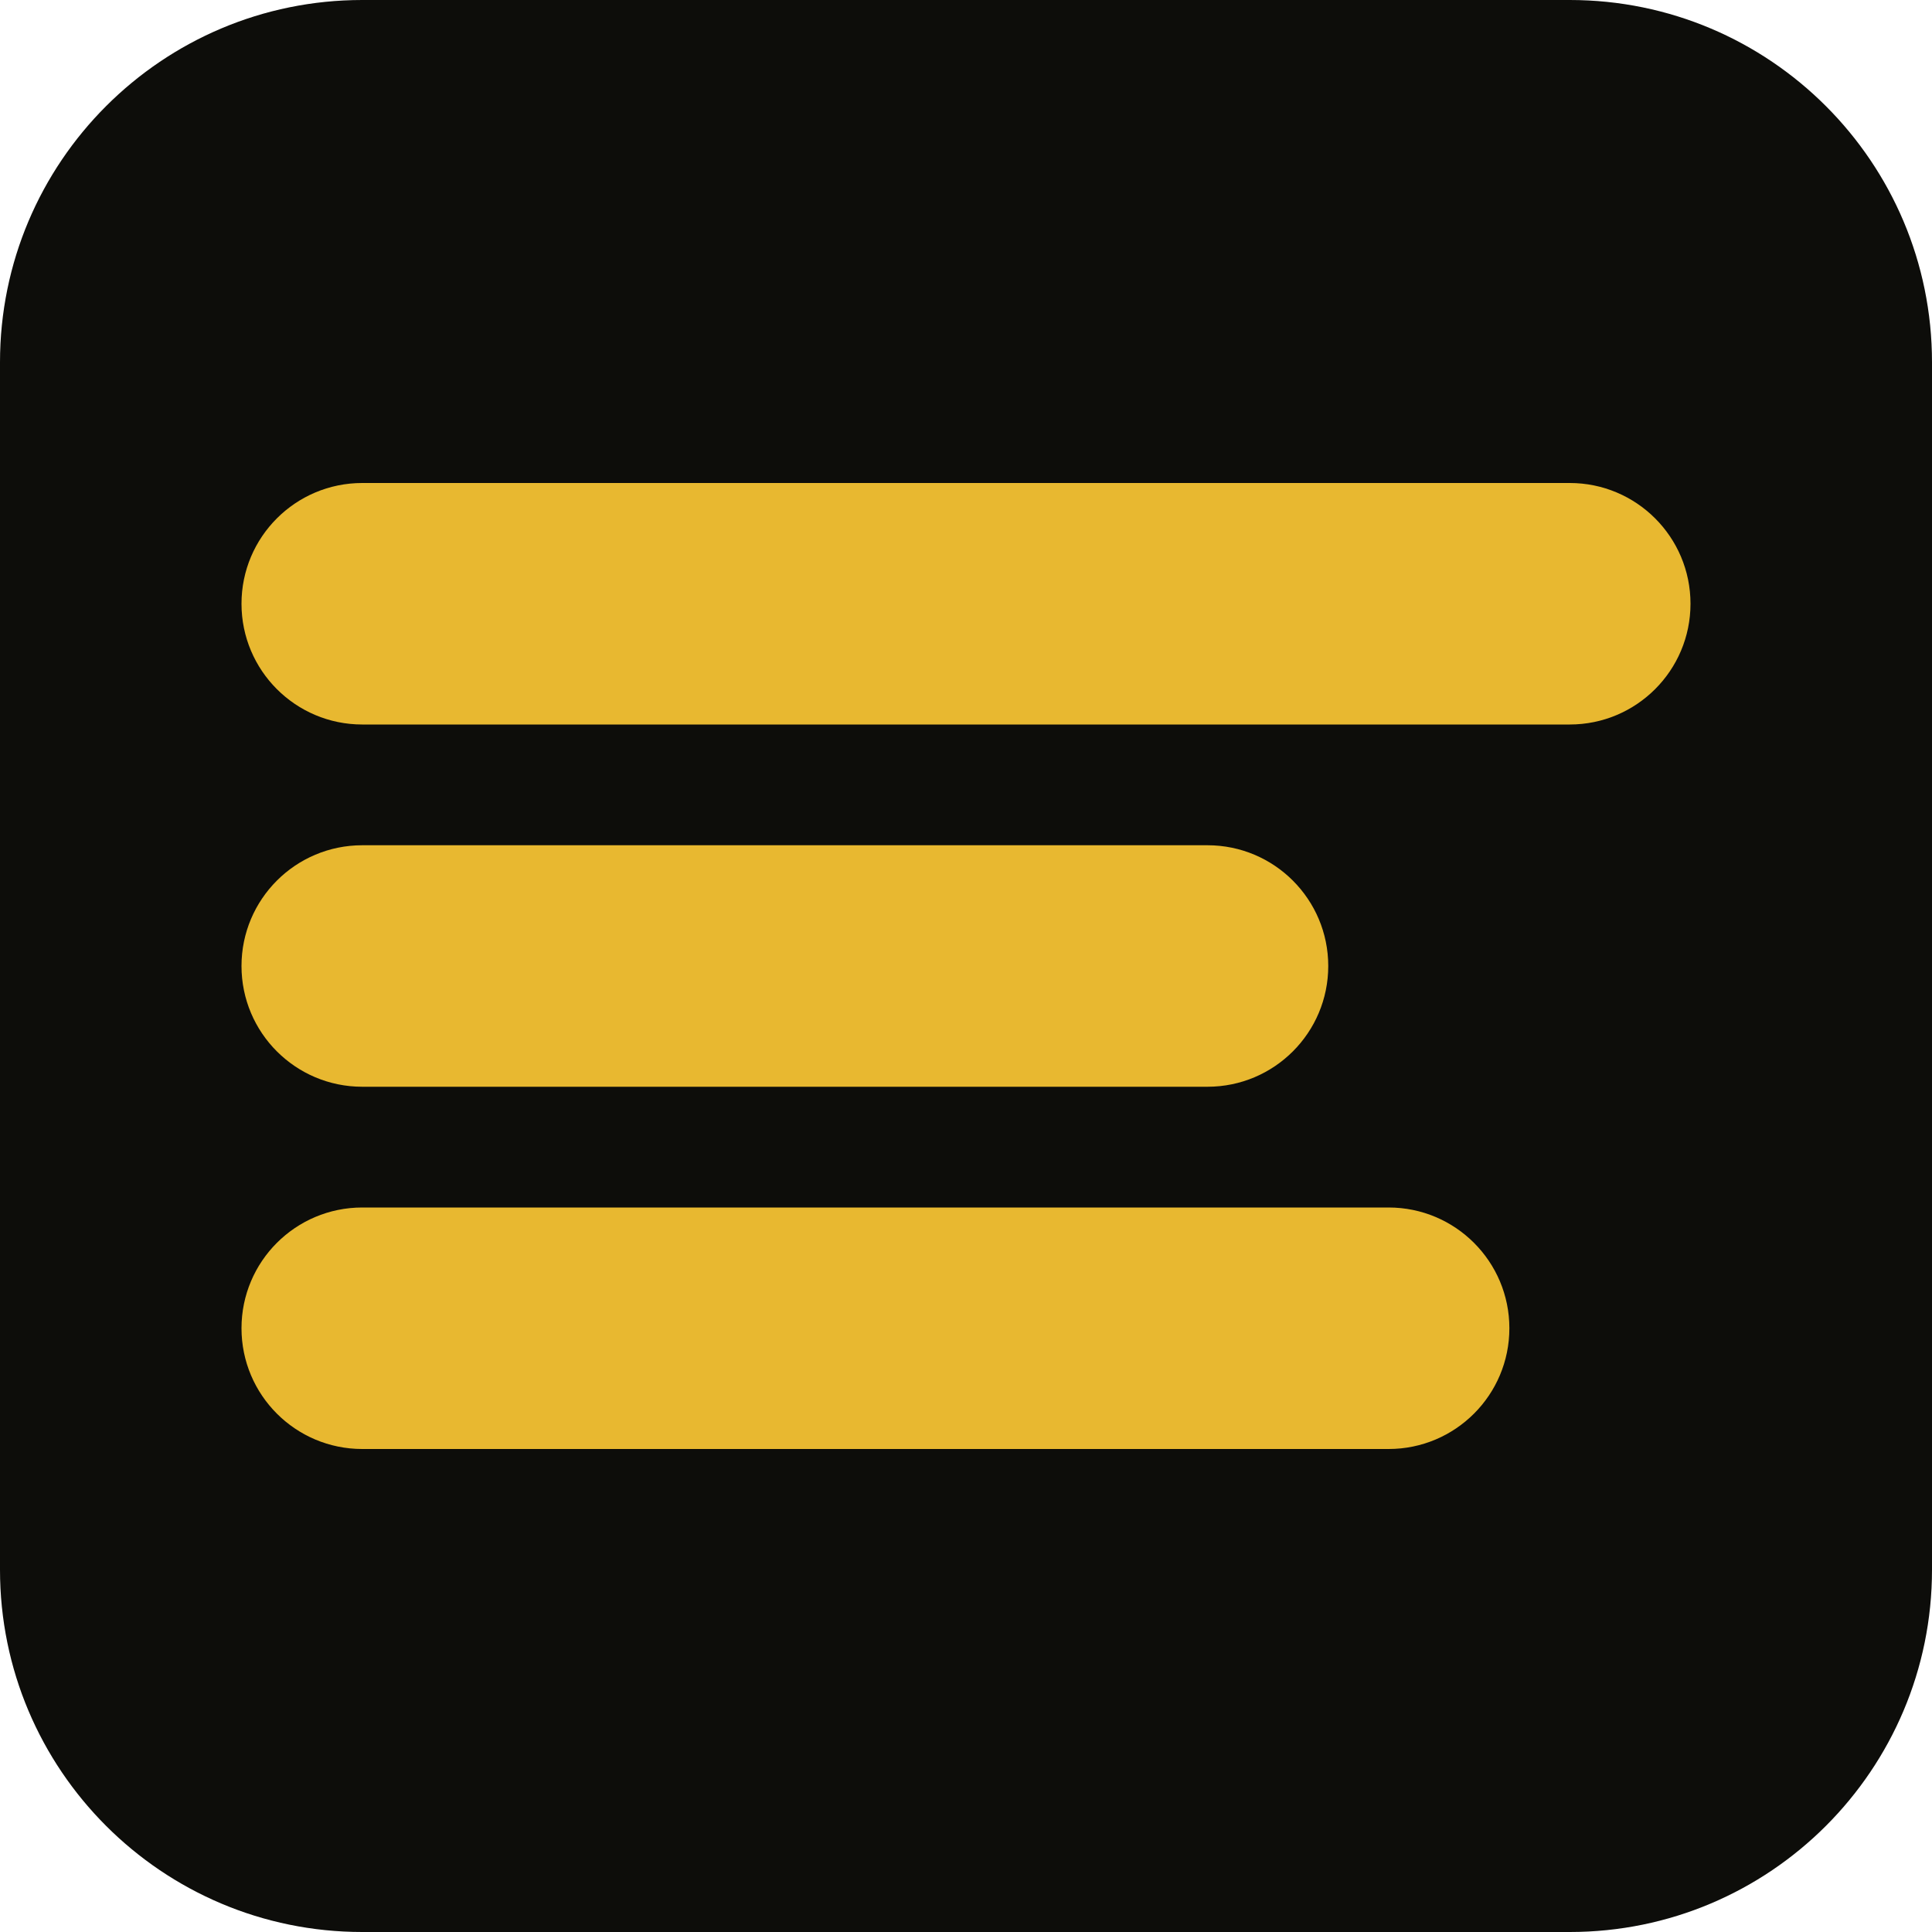
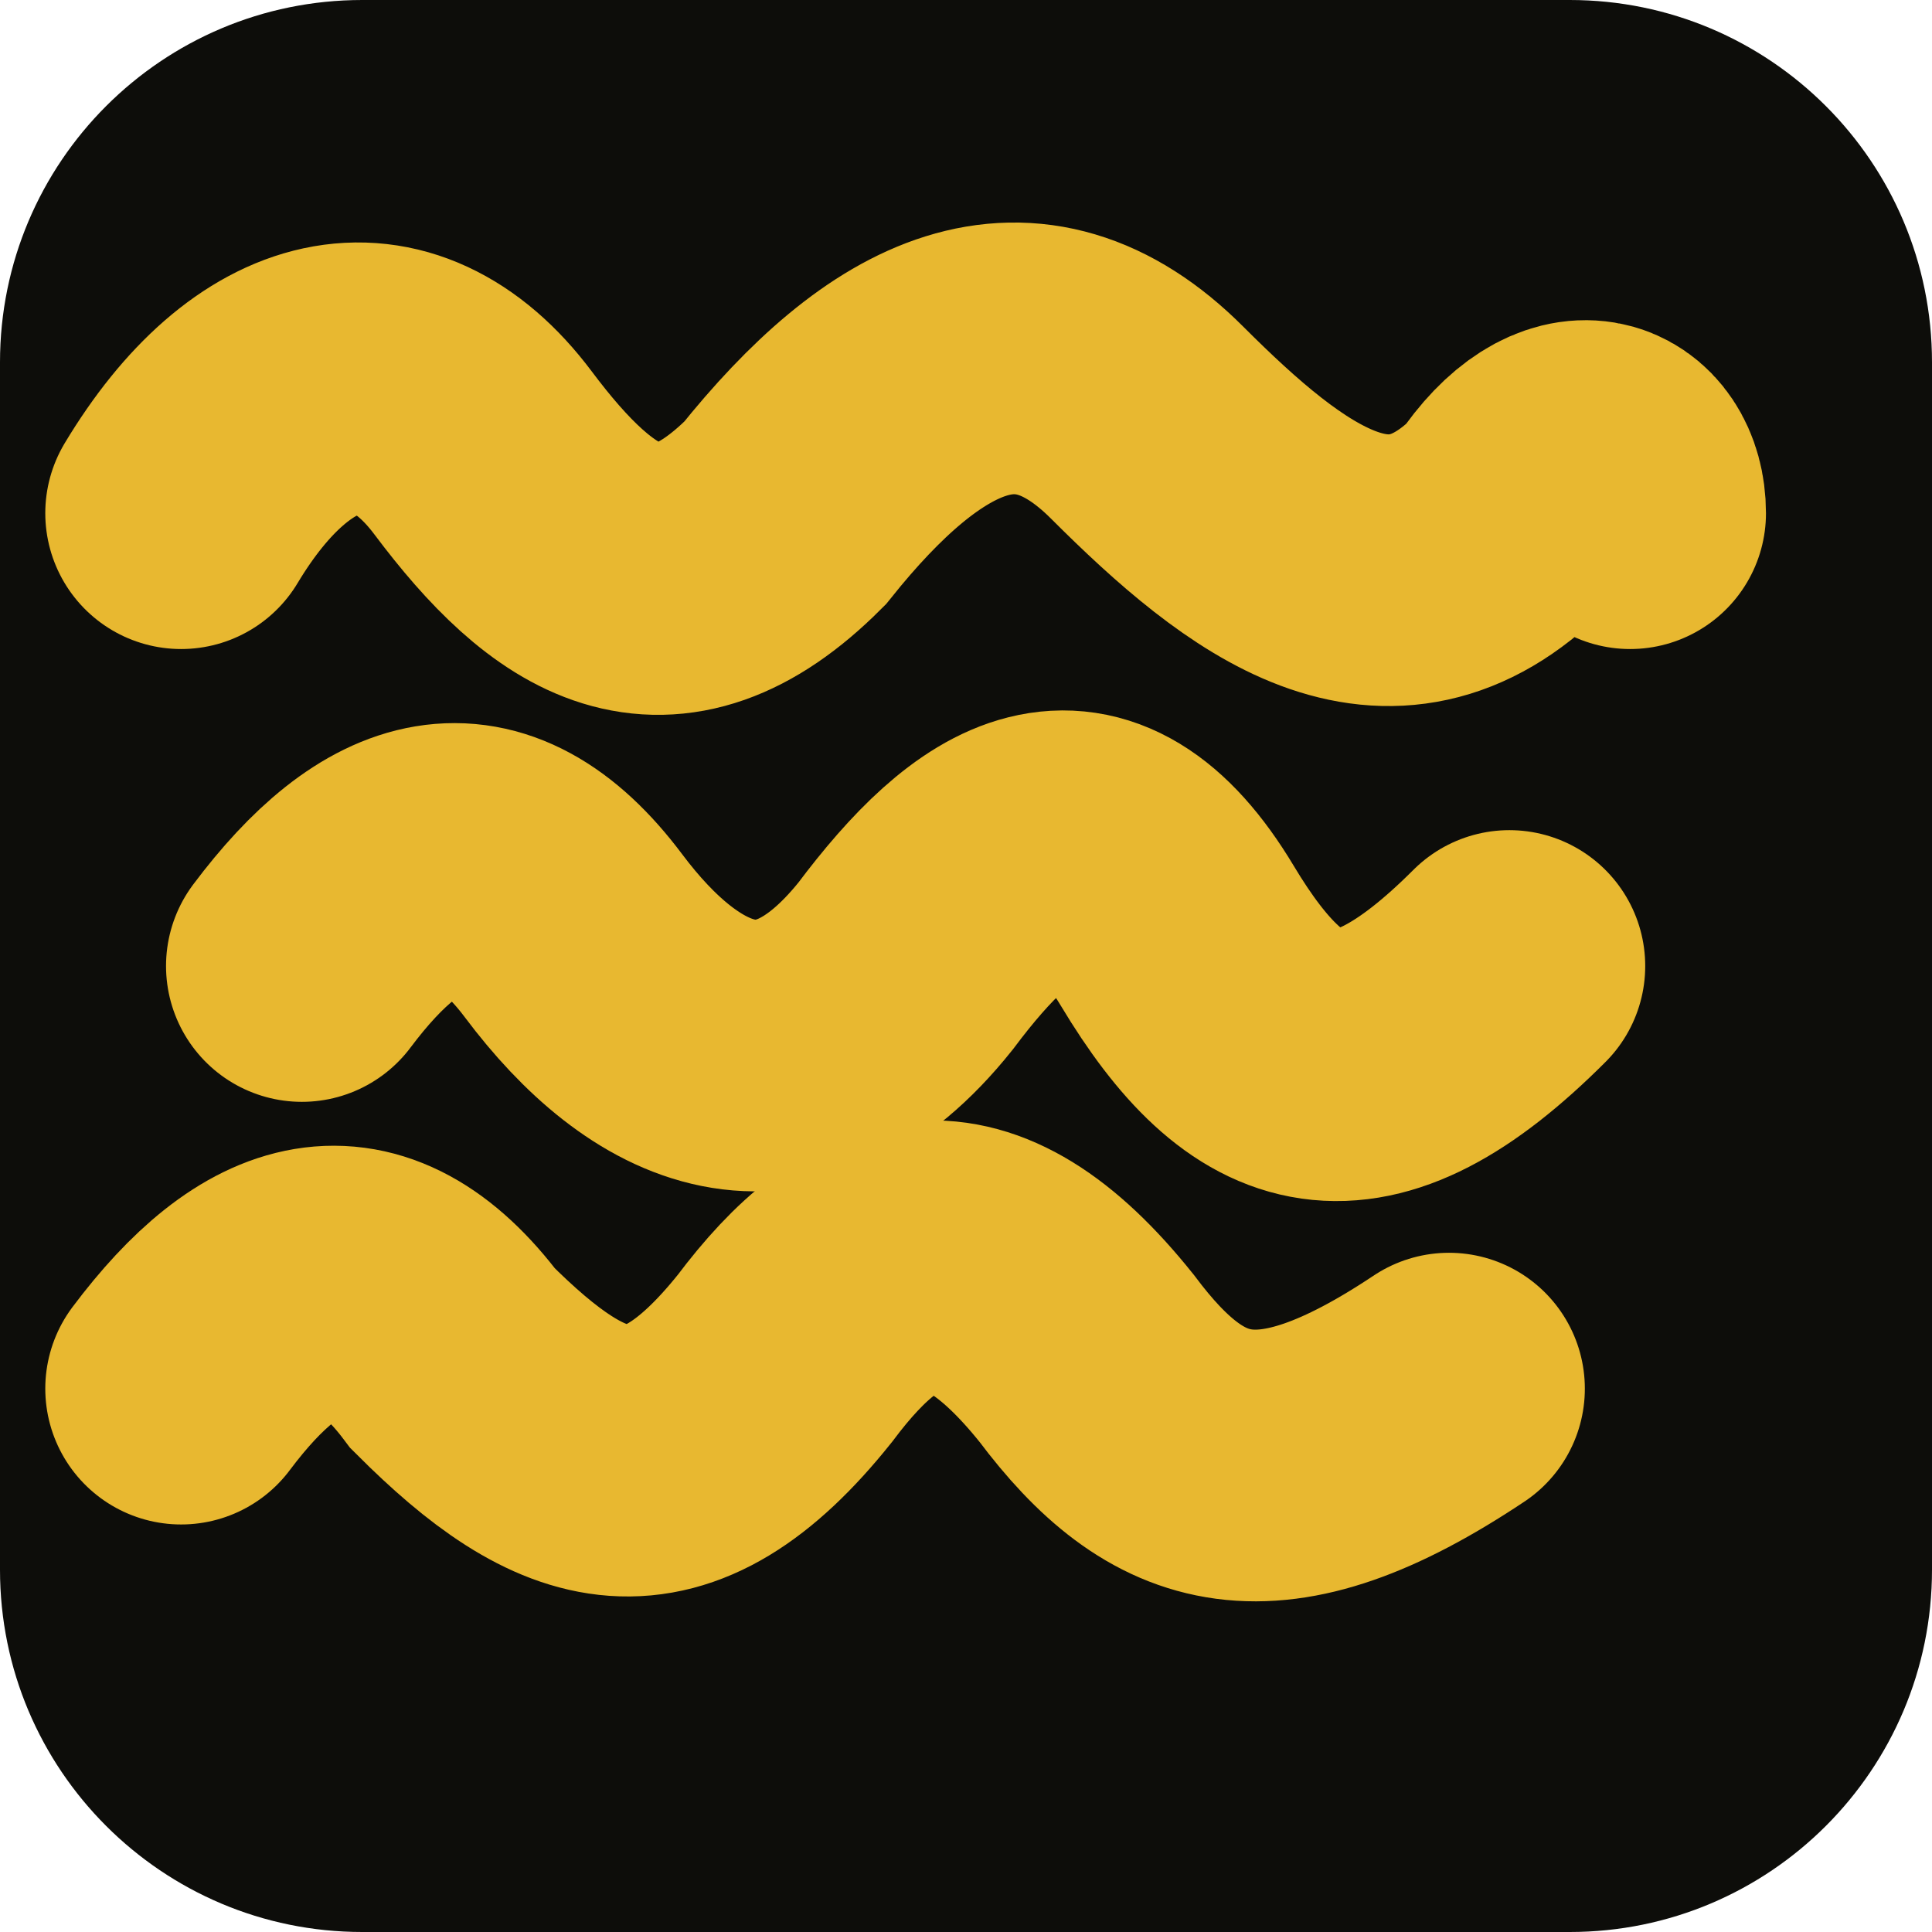
<svg xmlns="http://www.w3.org/2000/svg" viewBox="0 0 32 32" fill="none">
  <rect width="32" height="32" rx="6" fill="#0D0D0A" />
-   <rect x="4" y="8" width="24" height="4" rx="2" fill="#E8B830" />
-   <rect x="4" y="14" width="18" height="4" rx="2" fill="#E8B830" />
-   <rect x="4" y="20" width="21" height="4" rx="2" fill="#E8B830" />
+   <path d="M 3,8.5 C 4.5,6 6.5,5.5 8,7.5 C 9.5,9.5 11,10.5 13,8.5 C 15,6 17,5 19,7 C 21,9 23,10.5 25,8.5 C 26,7 27,7.5 27,8.5" stroke="#E8B830" stroke-width="4.5" stroke-linecap="round" />
+   <path d="M 5,16 C 6.5,14 8,13.5 9.5,15.5 C 11,17.5 13,18.5 15,16 C 16.5,14 18,13 19.5,15.5 C 21,18 22.5,18.5 25,16" stroke="#E8B830" stroke-width="4.5" stroke-linecap="round" />
+   <path d="M 3,23 C 4.5,21 6,20.5 7.5,22.5 C 9.5,24.5 11,25 13,22.5 C 14.5,20.5 16,20 18,22.5 C 19.5,24.5 21,25 24,23" stroke="#E8B830" stroke-width="4.5" stroke-linecap="round" />
</svg>
